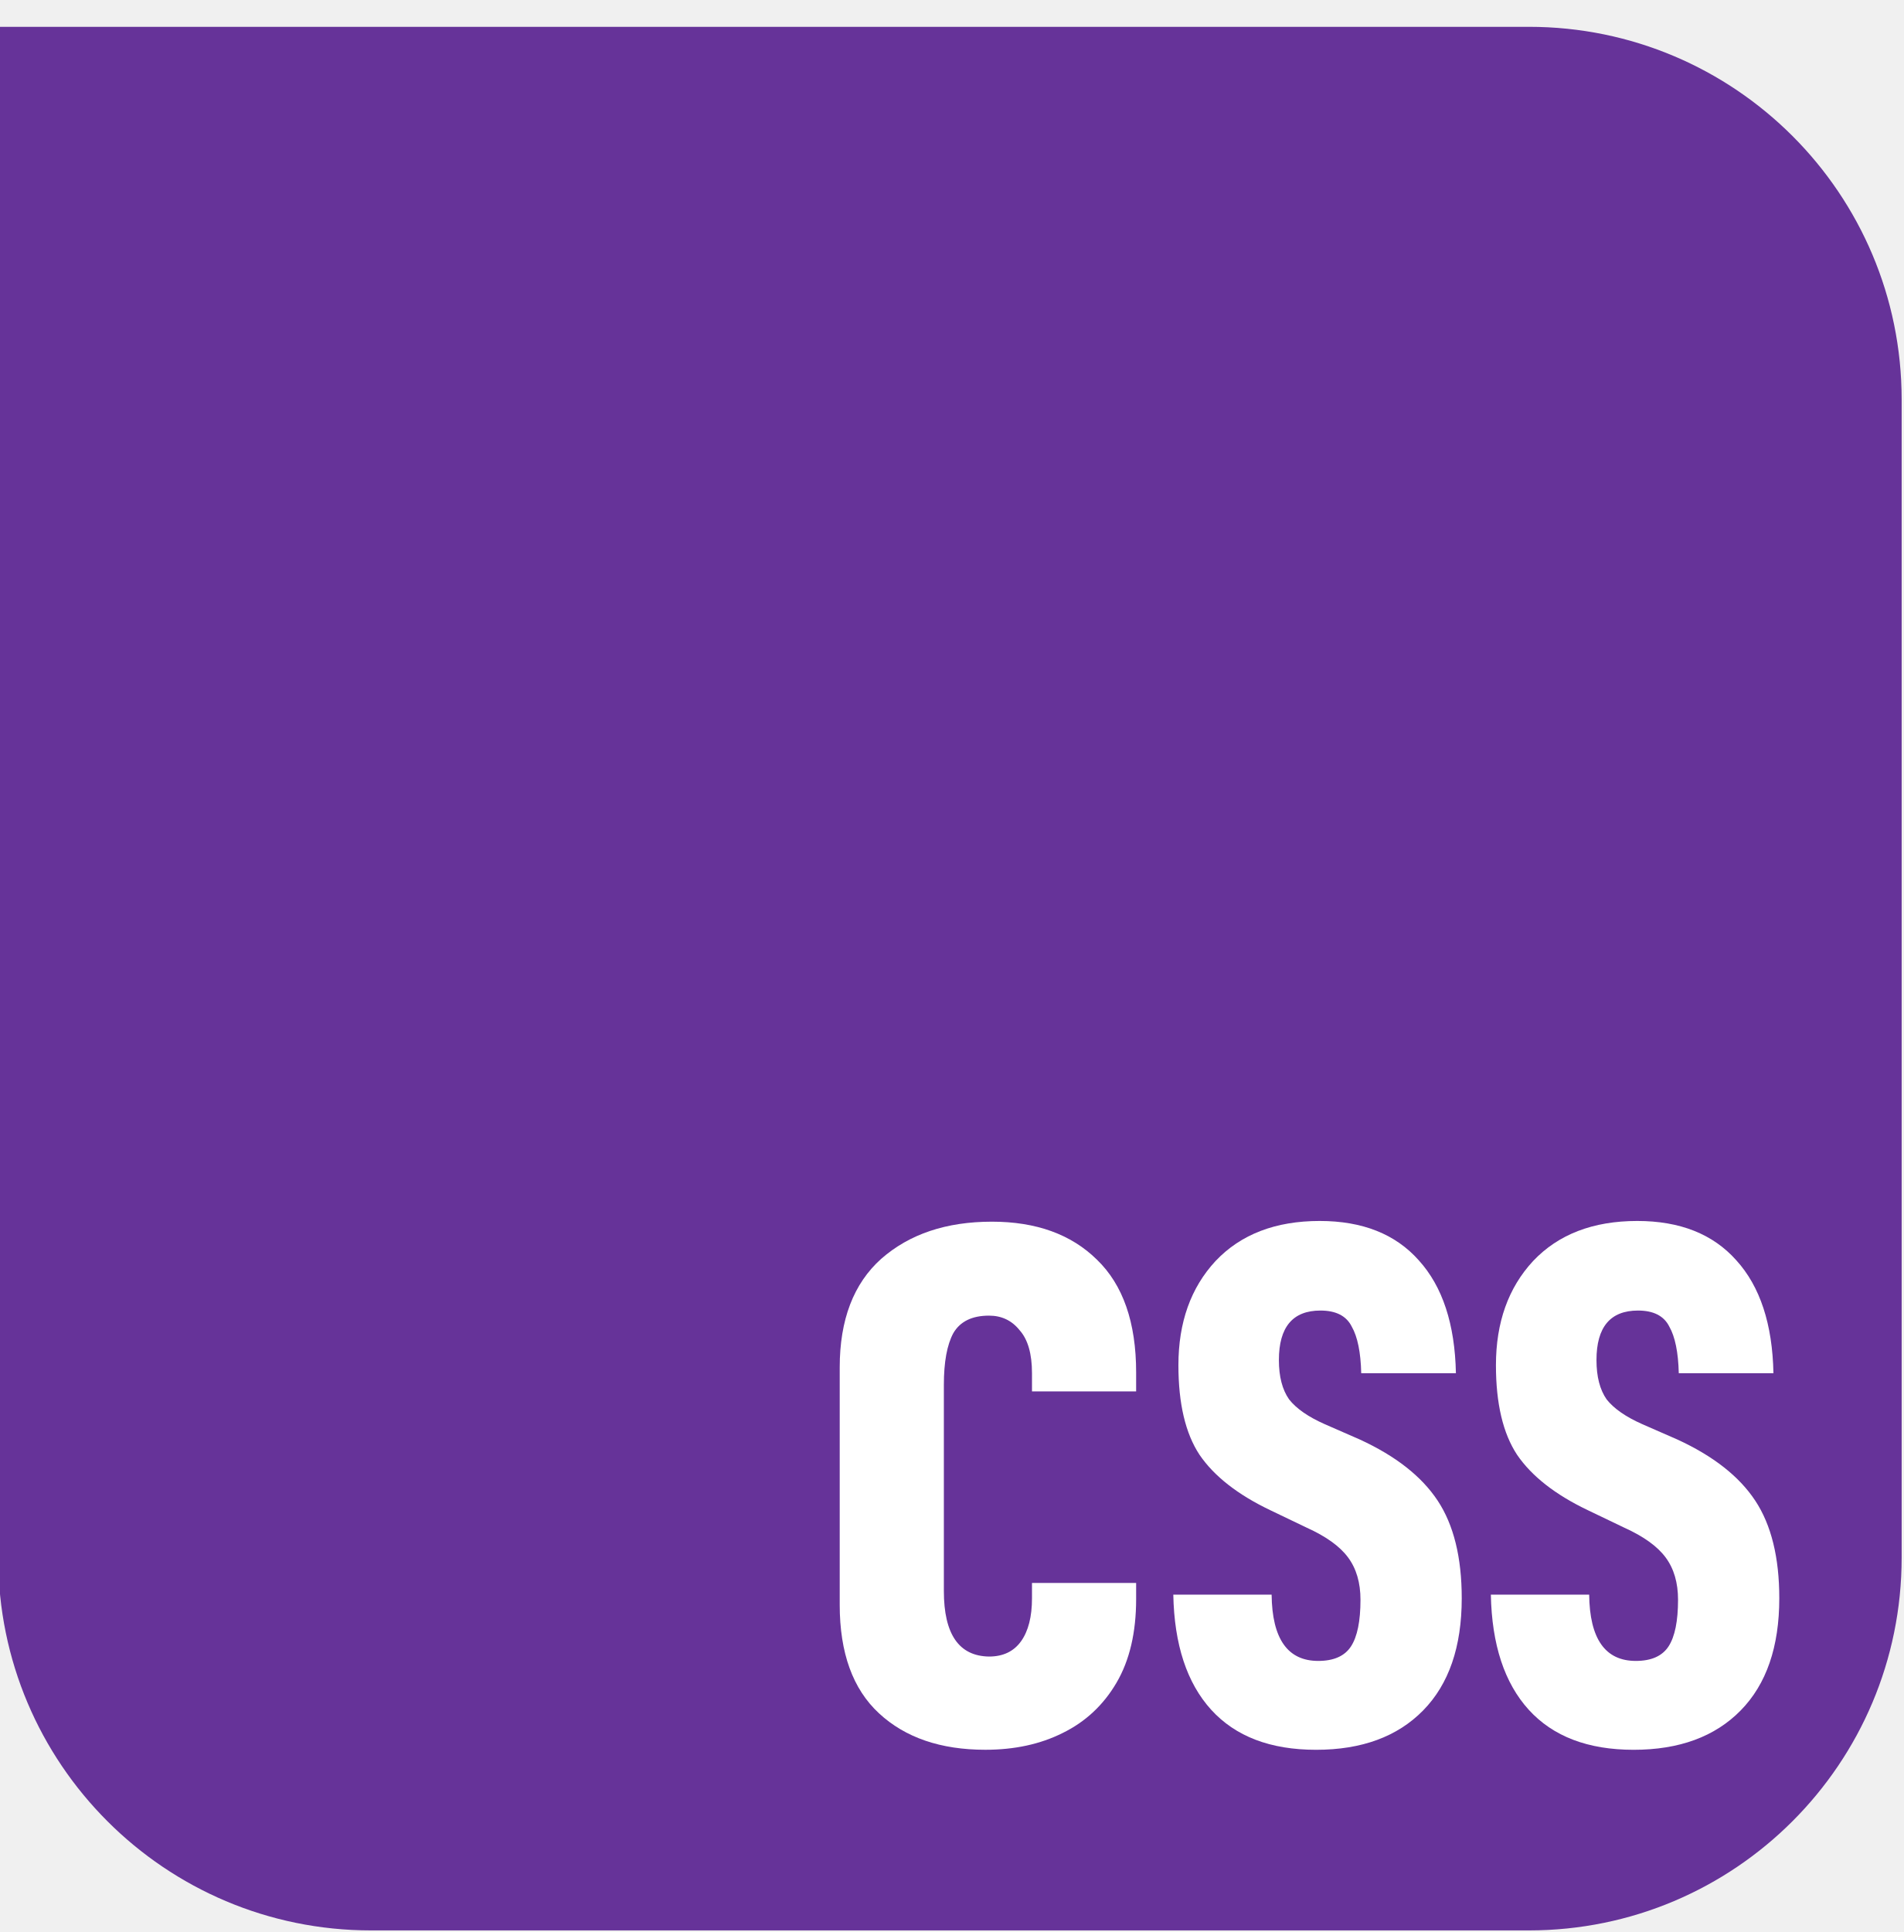
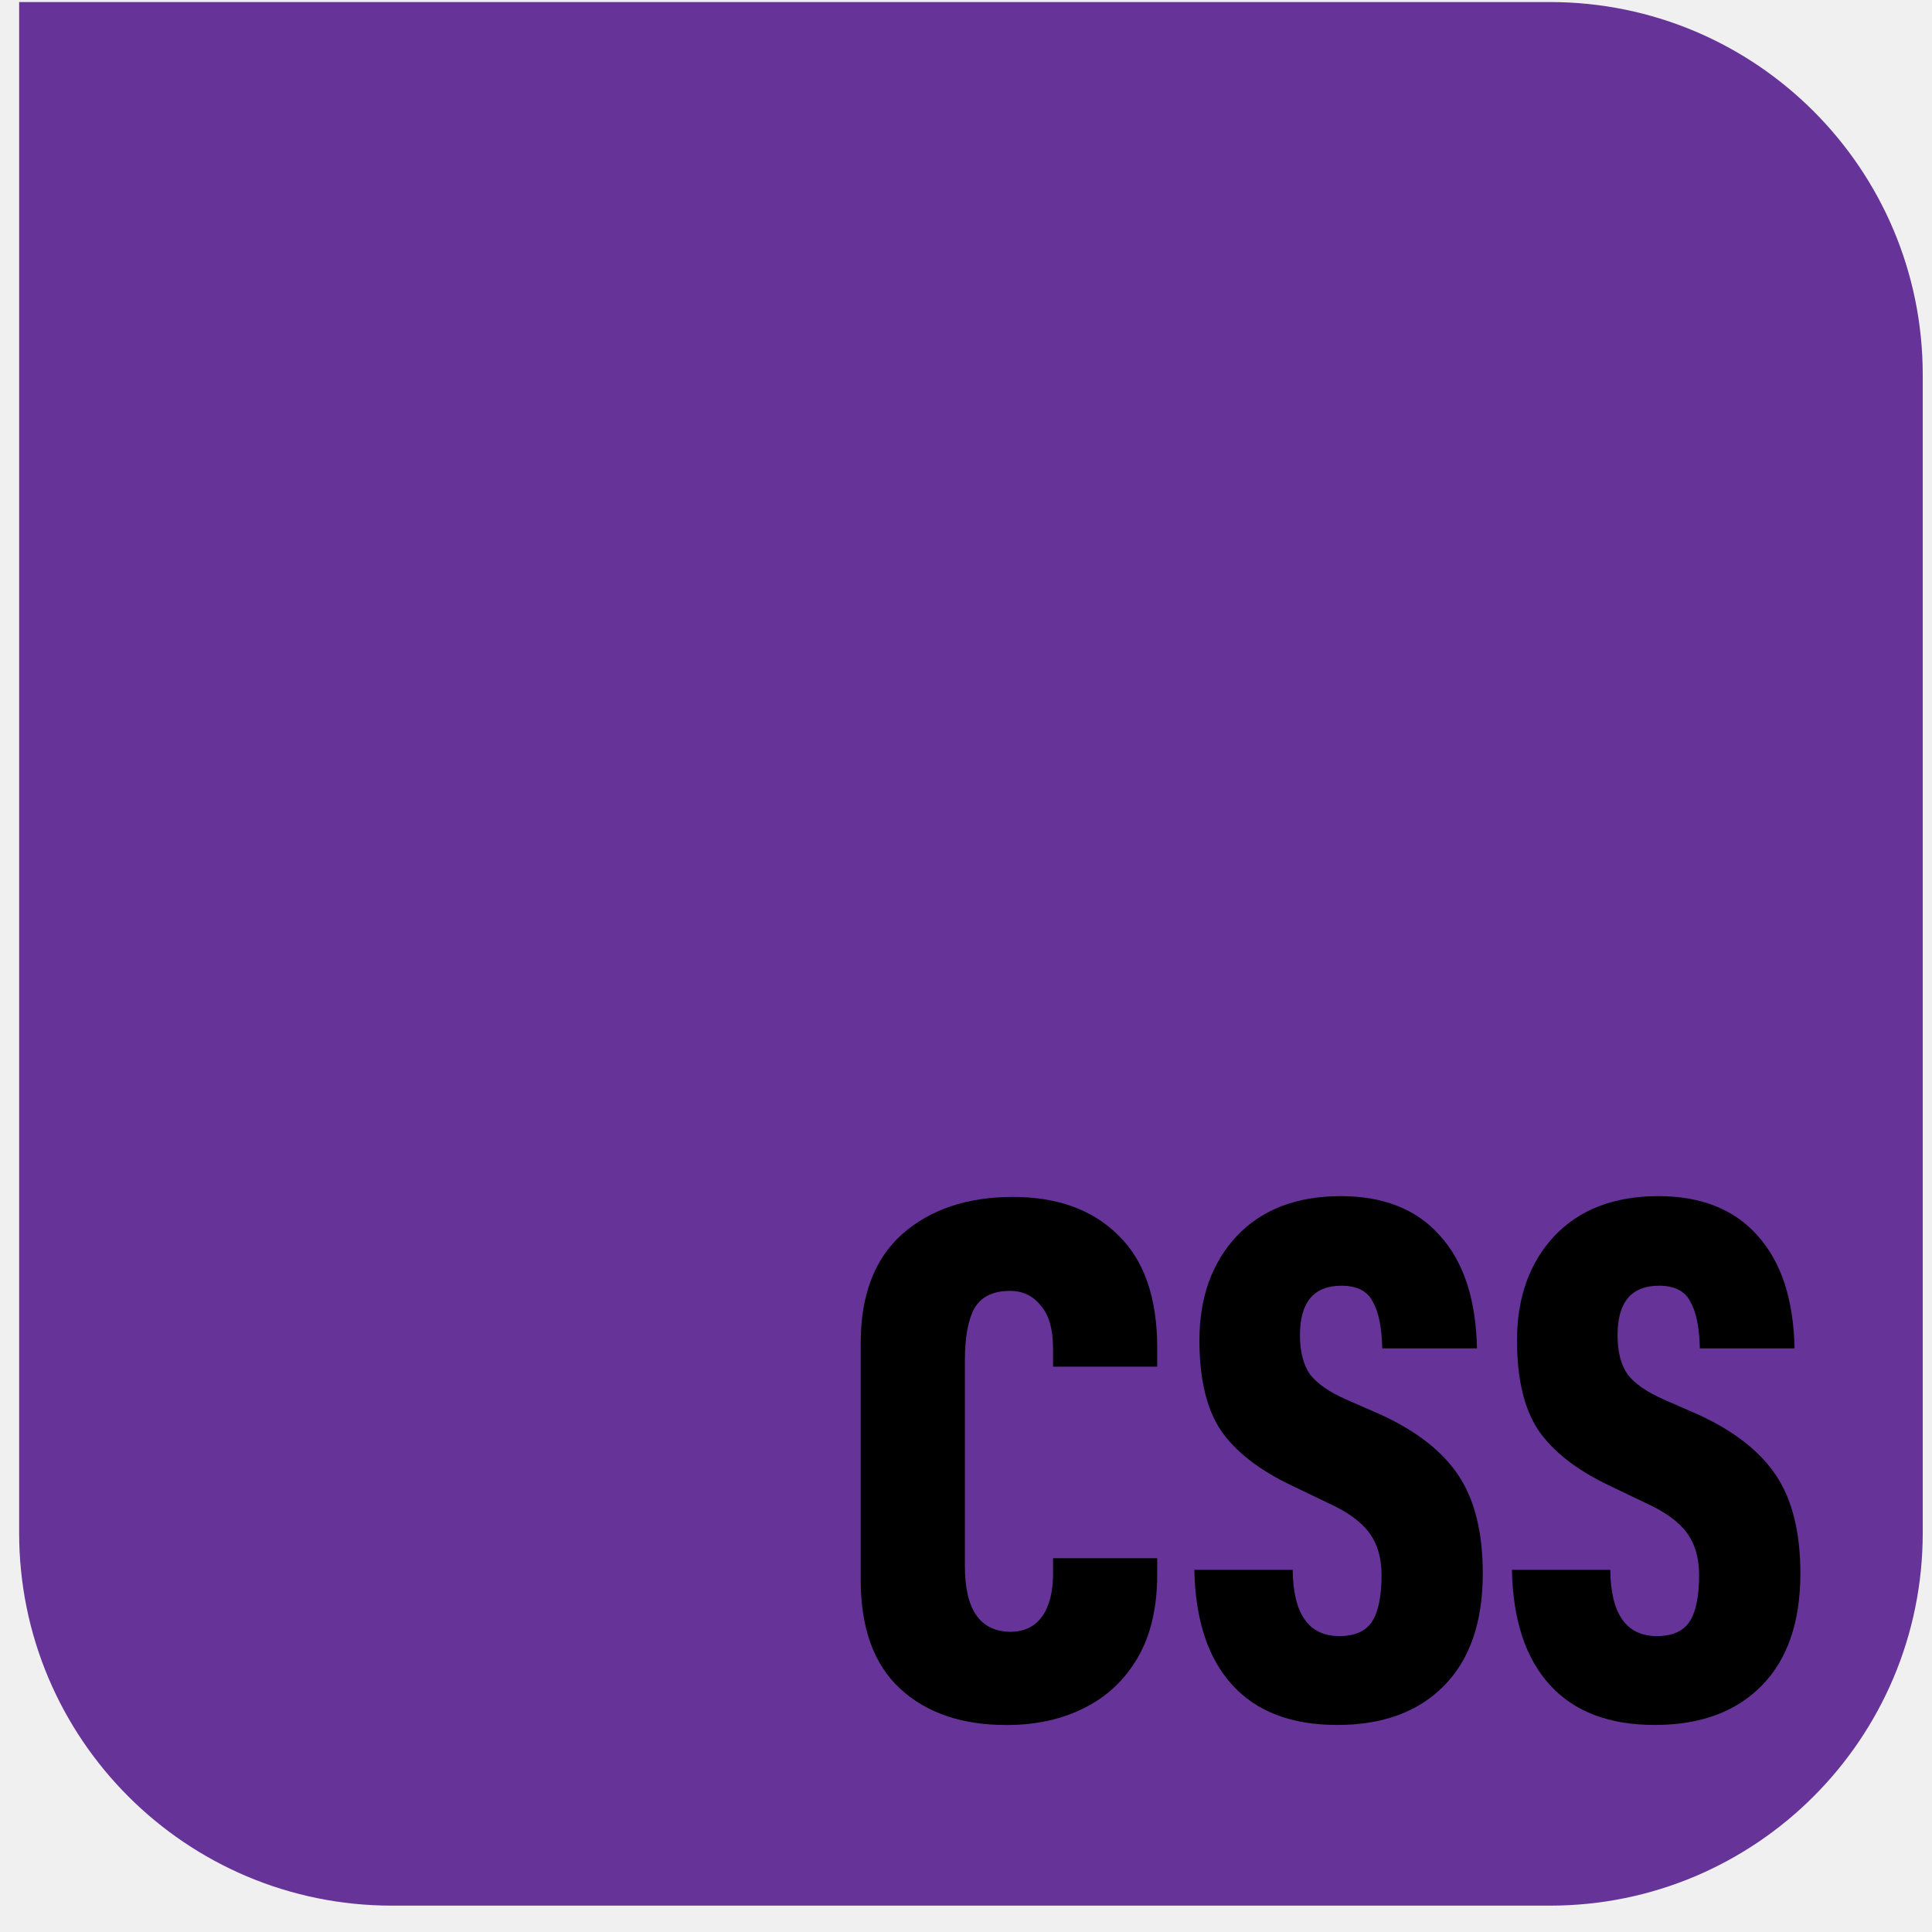
- <svg xmlns="http://www.w3.org/2000/svg" width="67" height="68" viewBox="0 0 67 68" fill="none">
-   <path d="M-0.062 0.944H53.818C61.064 0.944 66.938 6.818 66.938 14.064V54.824C66.938 62.07 61.064 67.944 53.818 67.944H13.058C5.812 67.944 -0.062 62.07 -0.062 54.824V0.944Z" fill="#663399" />
-   <path d="M57.503 61.587C55.896 61.587 54.666 61.117 53.811 60.177C52.957 59.236 52.512 57.886 52.478 56.126H55.939C55.956 57.681 56.503 58.459 57.58 58.459C58.127 58.459 58.511 58.288 58.734 57.946C58.956 57.604 59.067 57.057 59.067 56.305C59.067 55.707 58.922 55.211 58.631 54.818C58.34 54.425 57.853 54.075 57.17 53.767L55.888 53.152C54.743 52.605 53.914 51.955 53.401 51.203C52.905 50.451 52.657 49.4 52.657 48.05C52.657 46.546 53.093 45.324 53.965 44.384C54.854 43.444 56.076 42.974 57.631 42.974C59.135 42.974 60.297 43.435 61.118 44.358C61.956 45.281 62.391 46.606 62.425 48.332H59.093C59.075 47.597 58.964 47.05 58.759 46.691C58.571 46.315 58.204 46.127 57.657 46.127C56.683 46.127 56.196 46.708 56.196 47.87C56.196 48.452 56.315 48.913 56.554 49.255C56.811 49.58 57.23 49.87 57.811 50.127L59.041 50.665C60.306 51.246 61.221 51.964 61.785 52.819C62.349 53.673 62.631 54.818 62.631 56.254C62.631 57.963 62.178 59.279 61.272 60.202C60.366 61.125 59.11 61.587 57.503 61.587Z" fill="white" />
-   <path d="M46.325 61.587C44.718 61.587 43.488 61.117 42.633 60.177C41.779 59.236 41.334 57.886 41.3 56.126H44.761C44.778 57.681 45.325 58.459 46.402 58.459C46.949 58.459 47.334 58.288 47.556 57.946C47.778 57.604 47.889 57.057 47.889 56.305C47.889 55.707 47.744 55.211 47.453 54.818C47.163 54.425 46.675 54.075 45.992 53.767L44.71 53.152C43.565 52.605 42.736 51.955 42.223 51.203C41.727 50.451 41.48 49.4 41.48 48.05C41.48 46.546 41.915 45.324 42.787 44.384C43.676 43.444 44.898 42.974 46.453 42.974C47.957 42.974 49.12 43.435 49.94 44.358C50.778 45.281 51.213 46.606 51.248 48.332H47.915C47.898 47.597 47.786 47.05 47.581 46.691C47.393 46.315 47.026 46.127 46.479 46.127C45.505 46.127 45.017 46.708 45.017 47.87C45.017 48.452 45.137 48.913 45.377 49.255C45.633 49.58 46.052 49.87 46.633 50.127L47.863 50.665C49.128 51.246 50.042 51.964 50.607 52.819C51.171 53.673 51.453 54.818 51.453 56.254C51.453 57.963 51 59.279 50.094 60.202C49.188 61.125 47.932 61.587 46.325 61.587Z" fill="white" />
-   <path d="M34.685 61.586C33.113 61.586 31.865 61.159 30.942 60.304C30.019 59.45 29.558 58.177 29.558 56.484V48.127C29.558 46.452 30.045 45.178 31.019 44.306C32.011 43.435 33.309 42.999 34.916 42.999C36.471 42.999 37.702 43.443 38.608 44.332C39.531 45.221 39.992 46.546 39.992 48.306V48.973H36.326V48.332C36.326 47.648 36.181 47.144 35.89 46.819C35.617 46.477 35.258 46.306 34.814 46.306C34.215 46.306 33.797 46.511 33.557 46.922C33.335 47.332 33.224 47.939 33.224 48.742V55.997C33.224 57.519 33.754 58.288 34.814 58.305C35.309 58.305 35.685 58.125 35.942 57.766C36.198 57.407 36.326 56.903 36.326 56.254V55.715H39.992V56.279C39.992 57.459 39.762 58.441 39.3 59.228C38.839 60.014 38.206 60.604 37.403 60.997C36.617 61.39 35.711 61.586 34.685 61.586Z" fill="white" />
+ <svg xmlns="http://www.w3.org/2000/svg" width="68" height="68" viewBox="0 0 68 68" fill="none">
+   <path d="M0.674 0.072H54.554C61.8 0.072 67.674 5.946 67.674 13.192V53.952C67.674 61.198 61.8 67.072 54.554 67.072H13.794C6.548 67.072 0.674 61.198 0.674 53.952V0.072Z" fill="#663399" />
+   <path d="M58.24 60.713C56.633 60.713 55.402 60.243 54.548 59.303C53.693 58.362 53.249 57.012 53.215 55.252H56.676C56.693 56.807 57.24 57.585 58.316 57.585C58.863 57.585 59.248 57.414 59.47 57.072C59.692 56.73 59.803 56.183 59.803 55.431C59.803 54.833 59.658 54.337 59.368 53.944C59.077 53.551 58.59 53.201 57.906 52.893L56.624 52.278C55.479 51.731 54.65 51.081 54.138 50.329C53.642 49.577 53.394 48.526 53.394 47.176C53.394 45.672 53.83 44.45 54.702 43.51C55.59 42.57 56.812 42.1 58.368 42.1C59.872 42.1 61.034 42.561 61.855 43.484C62.692 44.407 63.128 45.732 63.162 47.458H59.829C59.812 46.723 59.701 46.176 59.496 45.817C59.308 45.441 58.94 45.253 58.393 45.253C57.419 45.253 56.932 45.834 56.932 46.996C56.932 47.578 57.052 48.039 57.291 48.381C57.547 48.706 57.966 48.996 58.547 49.252L59.778 49.791C61.043 50.372 61.957 51.09 62.521 51.944C63.085 52.799 63.367 53.944 63.367 55.38C63.367 57.089 62.914 58.405 62.008 59.328C61.102 60.251 59.846 60.713 58.24 60.713Z" fill="black" />
+   <path d="M47.062 60.713C45.455 60.713 44.224 60.243 43.37 59.303C42.515 58.362 42.071 57.012 42.037 55.252H45.498C45.515 56.807 46.062 57.585 47.139 57.585C47.685 57.585 48.07 57.414 48.292 57.072C48.514 56.73 48.626 56.183 48.626 55.431C48.626 54.833 48.48 54.337 48.19 53.944C47.899 53.551 47.412 53.201 46.728 52.893L45.446 52.278C44.301 51.731 43.472 51.081 42.96 50.329C42.464 49.577 42.216 48.526 42.216 47.176C42.216 45.672 42.652 44.45 43.524 43.51C44.412 42.57 45.634 42.1 47.19 42.1C48.694 42.1 49.856 42.561 50.676 43.484C51.514 44.407 51.95 45.732 51.984 47.458H48.651C48.634 46.723 48.523 46.176 48.318 45.817C48.13 45.441 47.762 45.253 47.215 45.253C46.241 45.253 45.754 45.834 45.754 46.996C45.754 47.578 45.874 48.039 46.113 48.381C46.369 48.706 46.788 48.996 47.369 49.252L48.6 49.791C49.865 50.372 50.779 51.09 51.343 51.944C51.907 52.799 52.189 53.944 52.189 55.38C52.189 57.089 51.736 58.405 50.83 59.328C49.925 60.251 48.668 60.713 47.062 60.713Z" fill="black" />
+   <path d="M35.422 60.715C33.85 60.715 32.602 60.288 31.679 59.433C30.756 58.579 30.295 57.306 30.295 55.613V47.255C30.295 45.581 30.782 44.307 31.756 43.435C32.748 42.564 34.047 42.128 35.653 42.128C37.209 42.128 38.439 42.572 39.345 43.461C40.268 44.35 40.73 45.675 40.73 47.435V48.102H37.063V47.461C37.063 46.777 36.918 46.273 36.627 45.948C36.354 45.606 35.995 45.435 35.551 45.435C34.952 45.435 34.534 45.64 34.294 46.05C34.072 46.461 33.961 47.068 33.961 47.871V55.126C33.961 56.648 34.491 57.417 35.551 57.434C36.046 57.434 36.422 57.254 36.679 56.895C36.935 56.536 37.063 56.032 37.063 55.383V54.844H40.73V55.408C40.73 56.588 40.499 57.57 40.037 58.357C39.576 59.143 38.943 59.733 38.14 60.126C37.354 60.519 36.448 60.715 35.422 60.715Z" fill="black" />
</svg>
